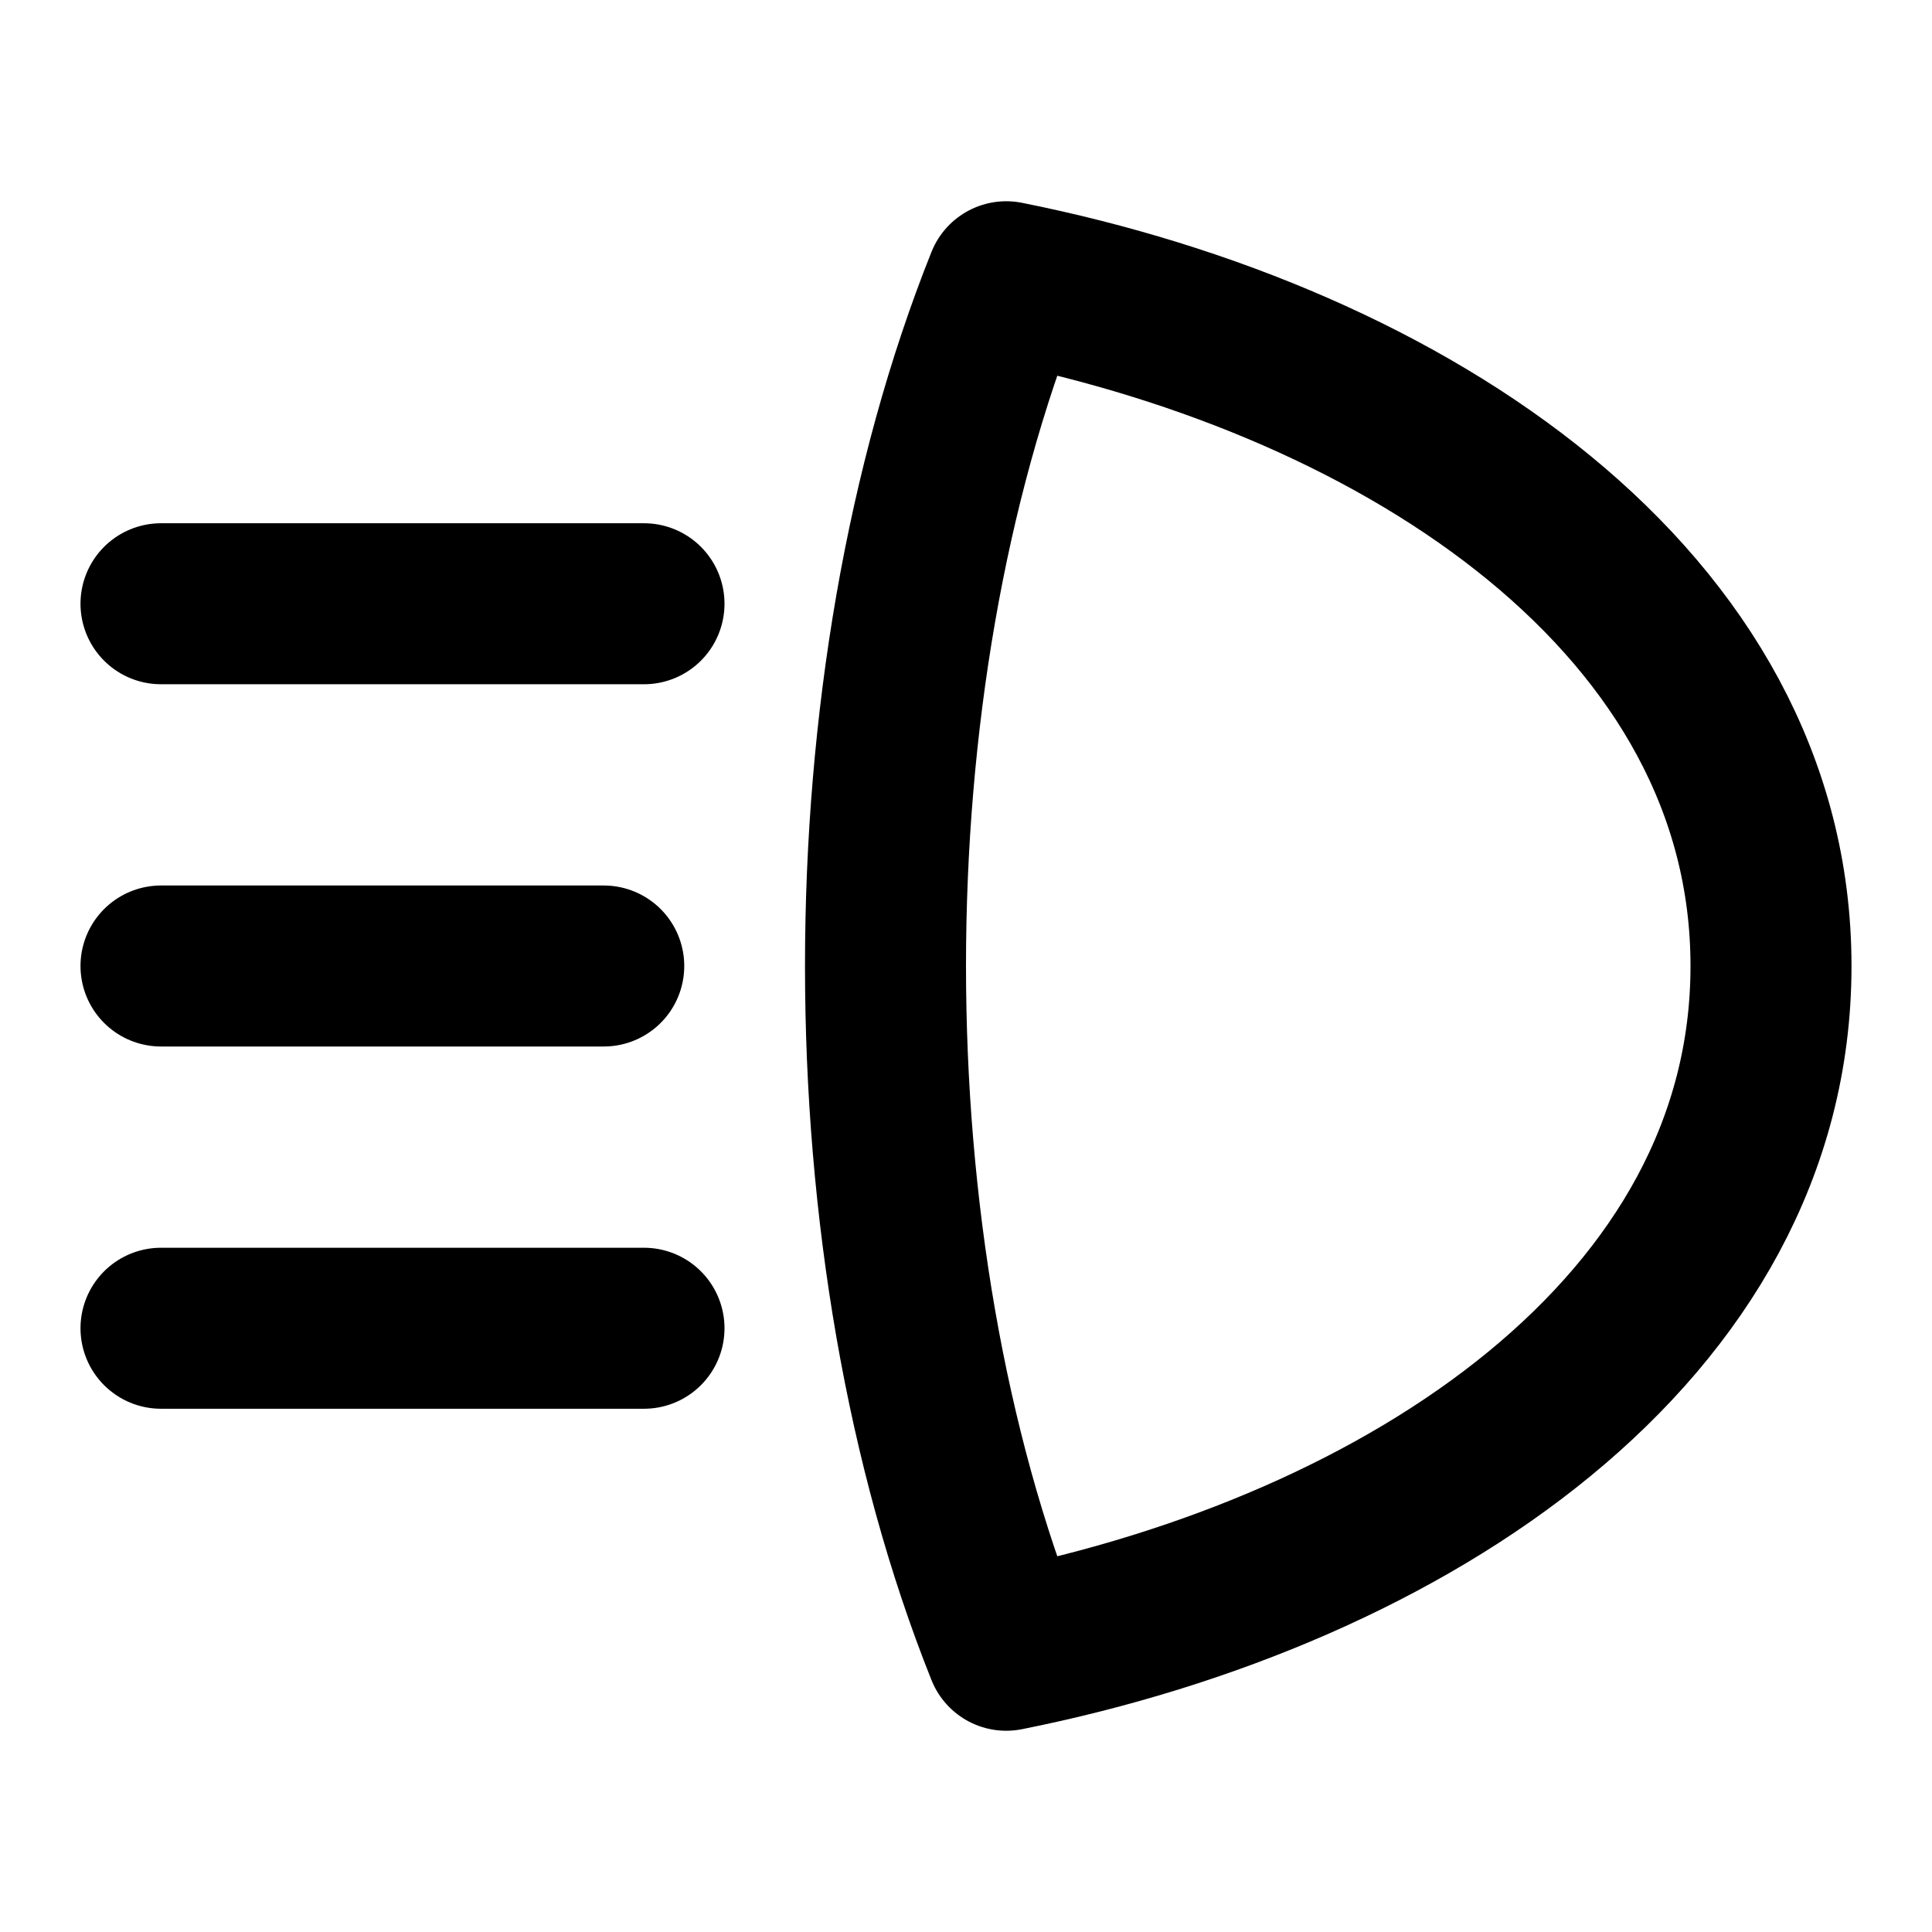
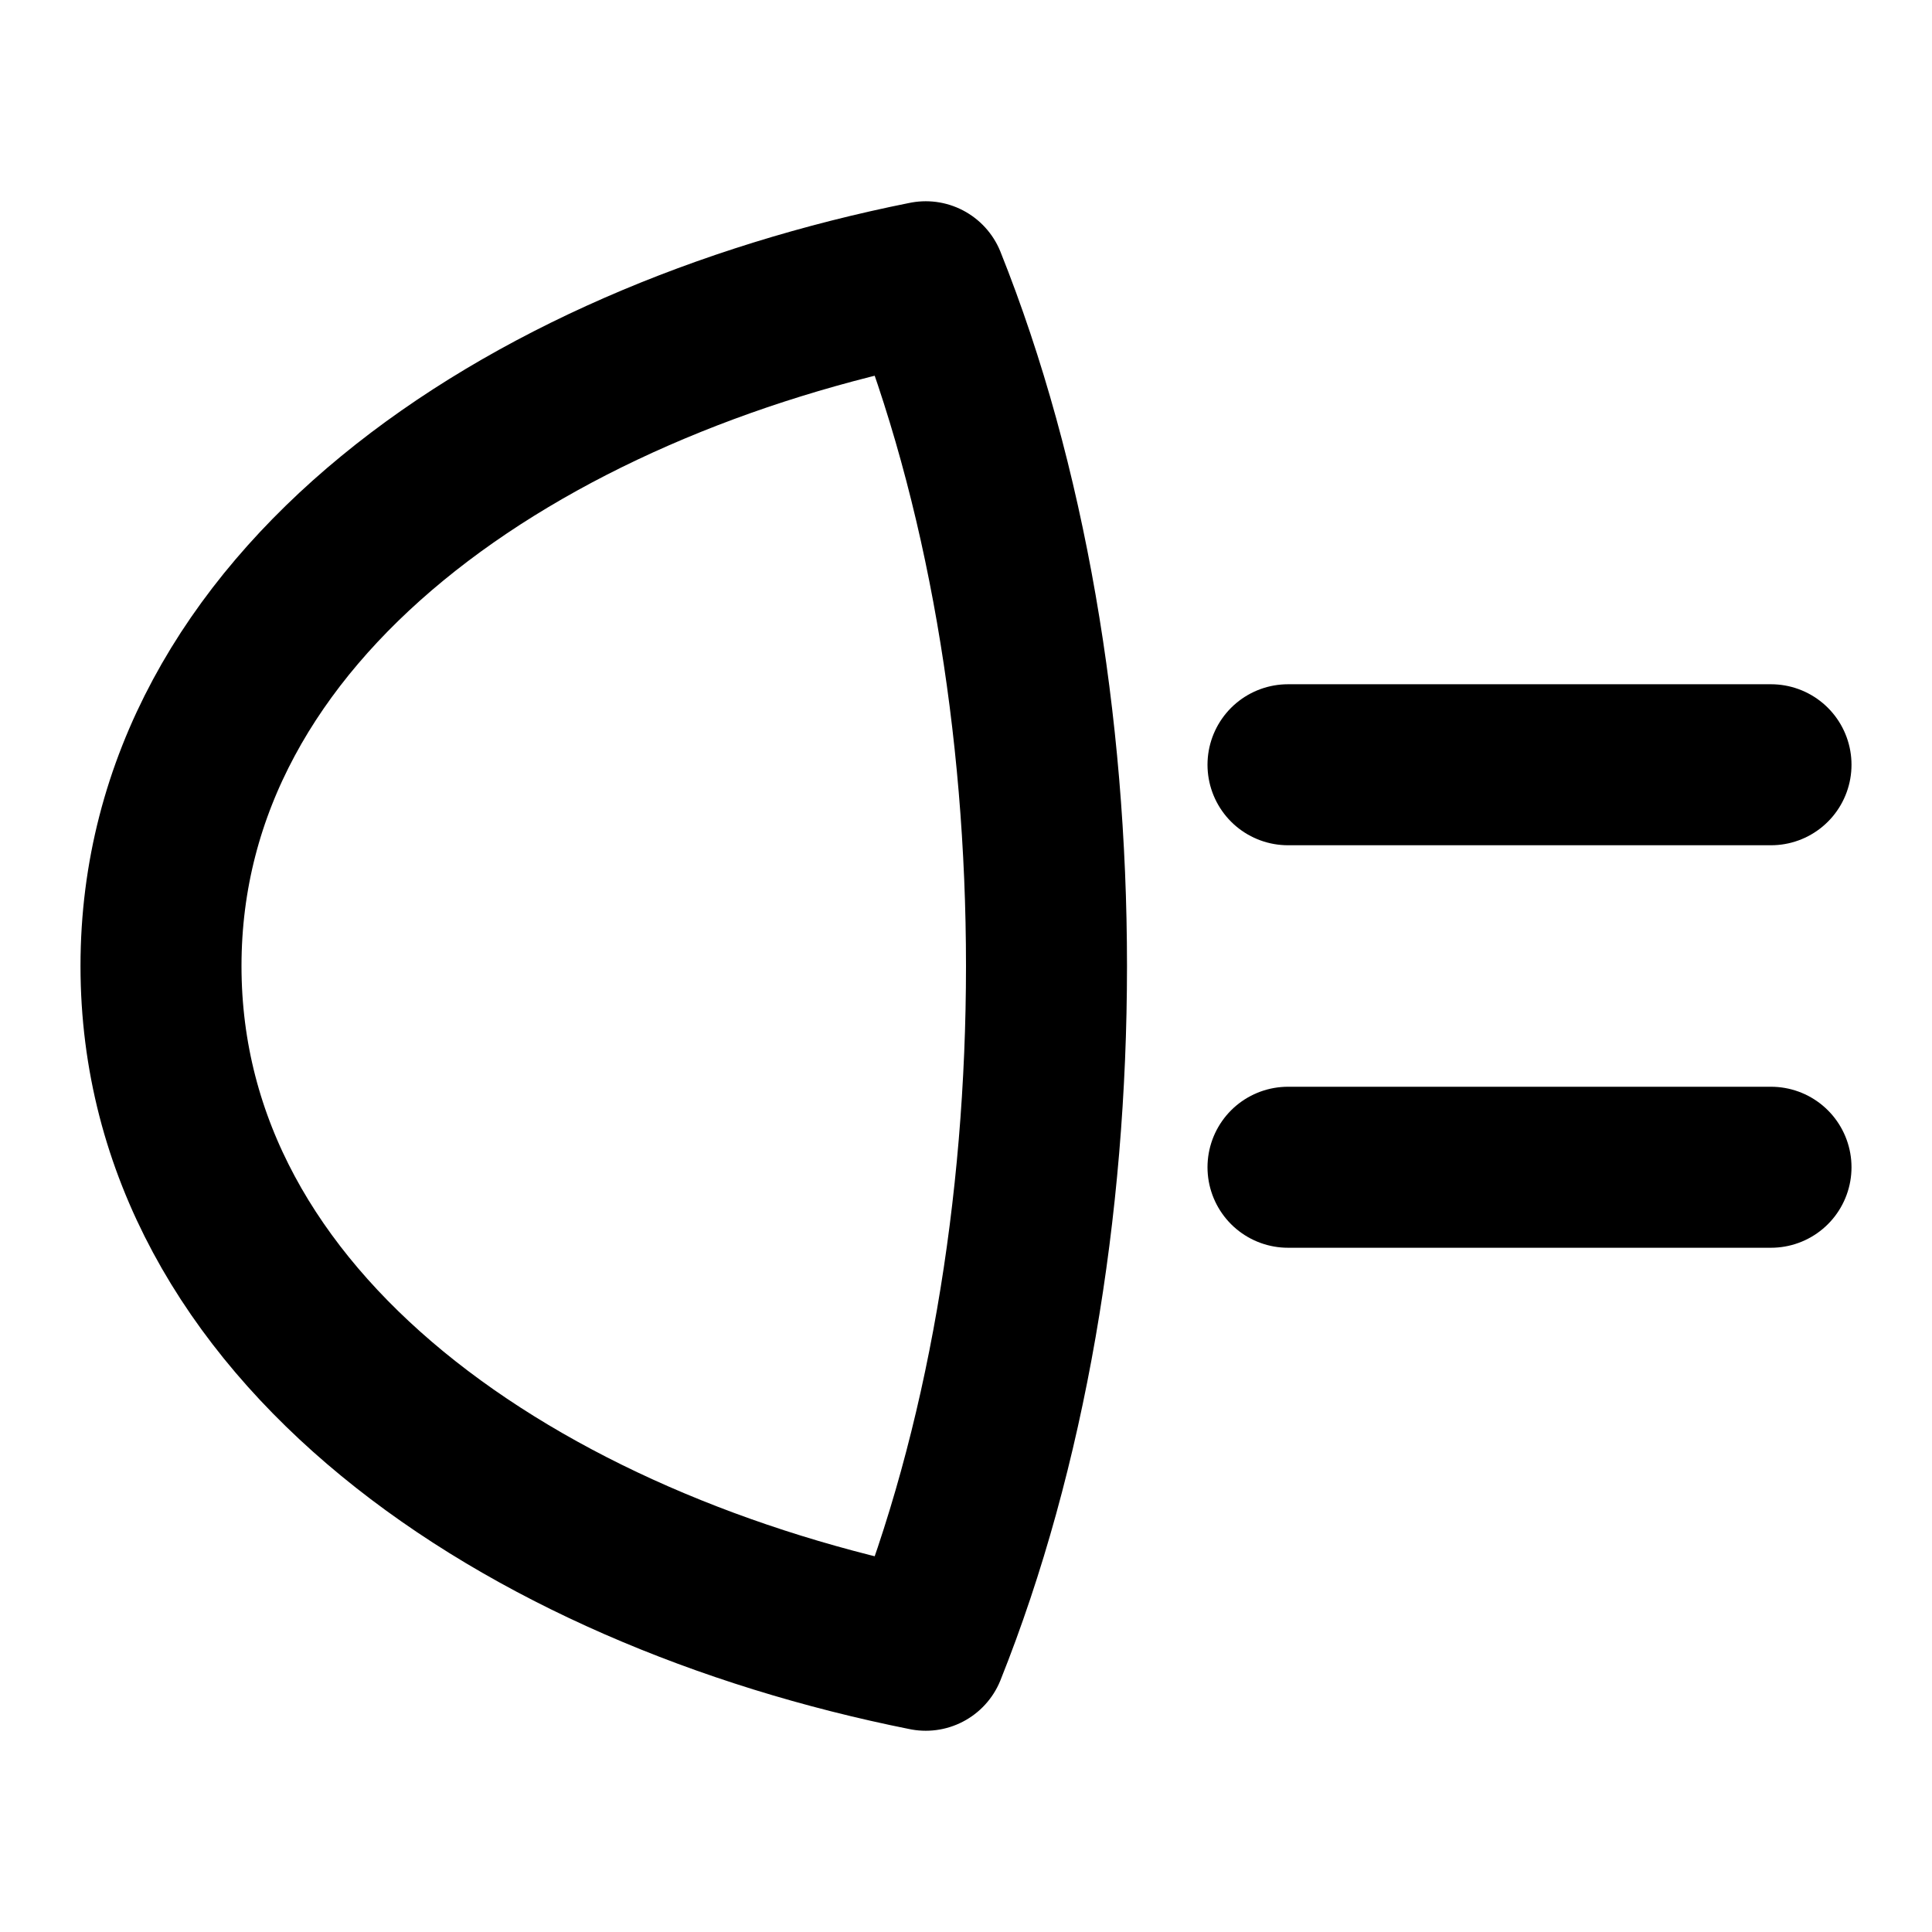
<svg xmlns="http://www.w3.org/2000/svg" width="48" height="48" viewBox="0 0 48 48" fill="none" stroke="#000000" stroke-width="4" stroke-linecap="round" stroke-linejoin="round">
-   <g transform="translate(48 0) scale(-1 1)">
-     <path d="M23 7C13 9 4 15 4 24s9 15 19 17c4-10 4-24 0-34Z" />
-     <path d="M32 15h12M33 24h11M32 33h12" />
-   </g>
+   <path d="M23 7C13 9 4 15 4 24s9 15 19 17c4-10 4-24 0-34Z" />
+   <path d="M32 19h12M32 29h12" />
</svg>
